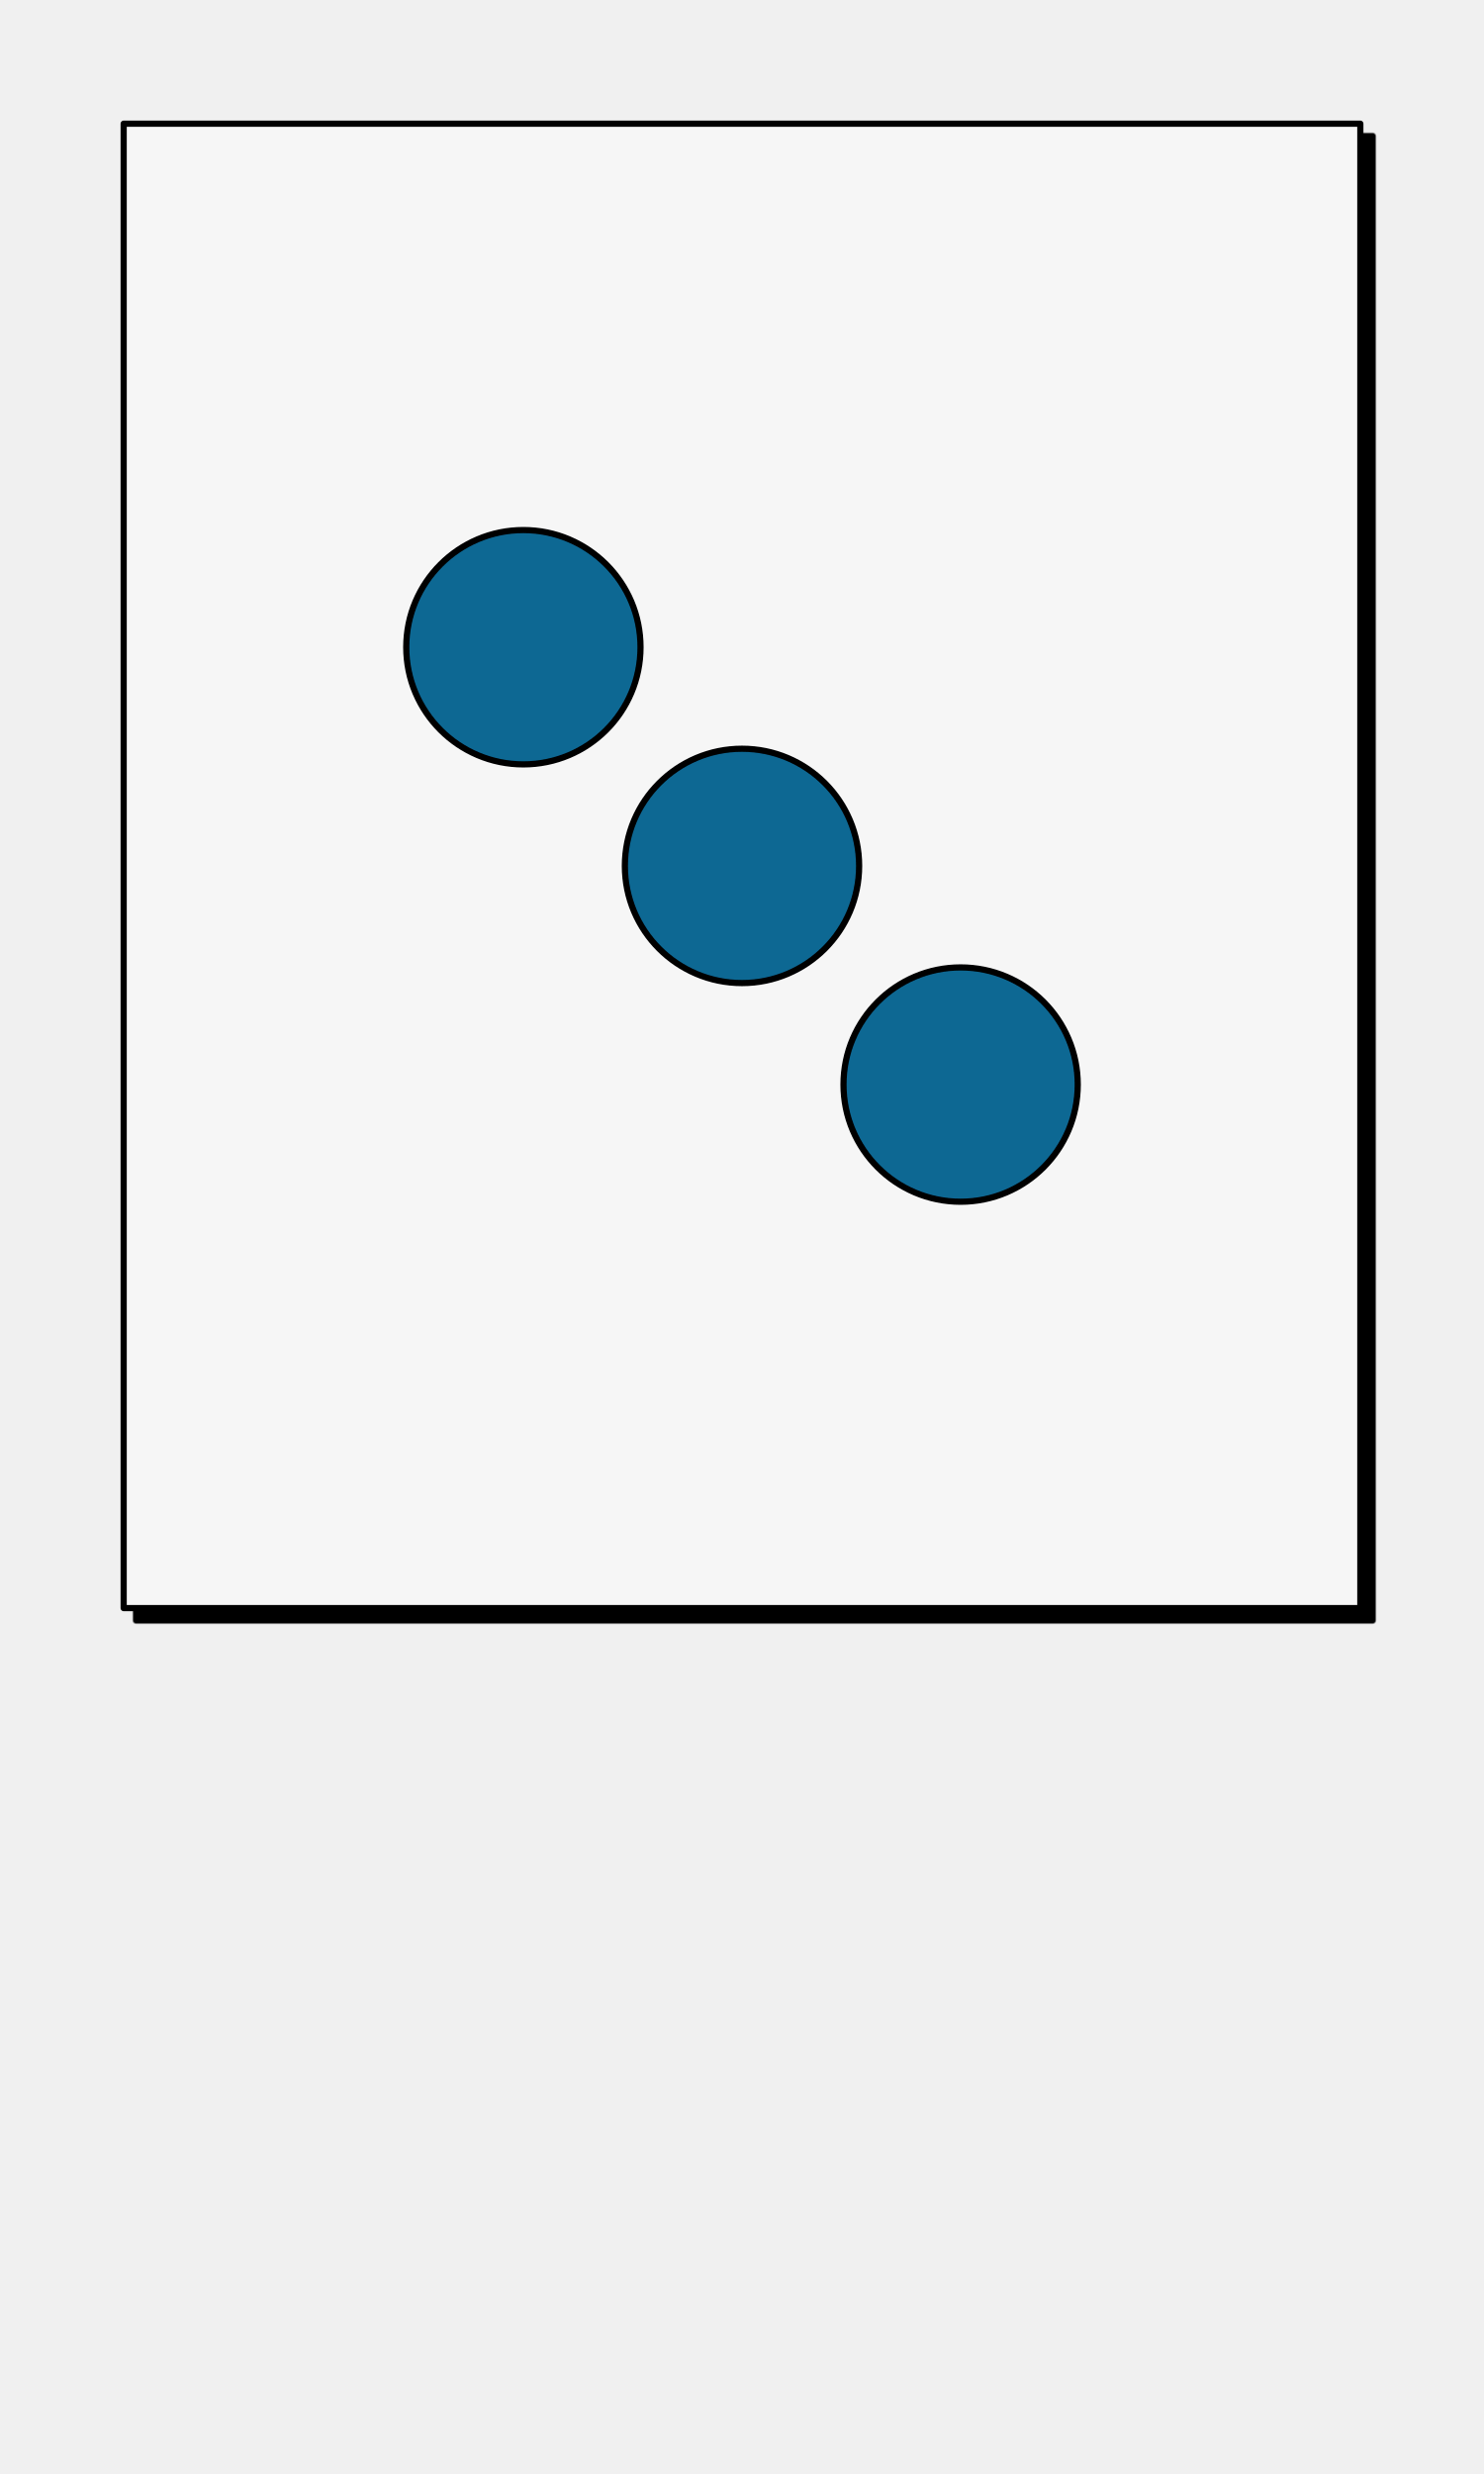
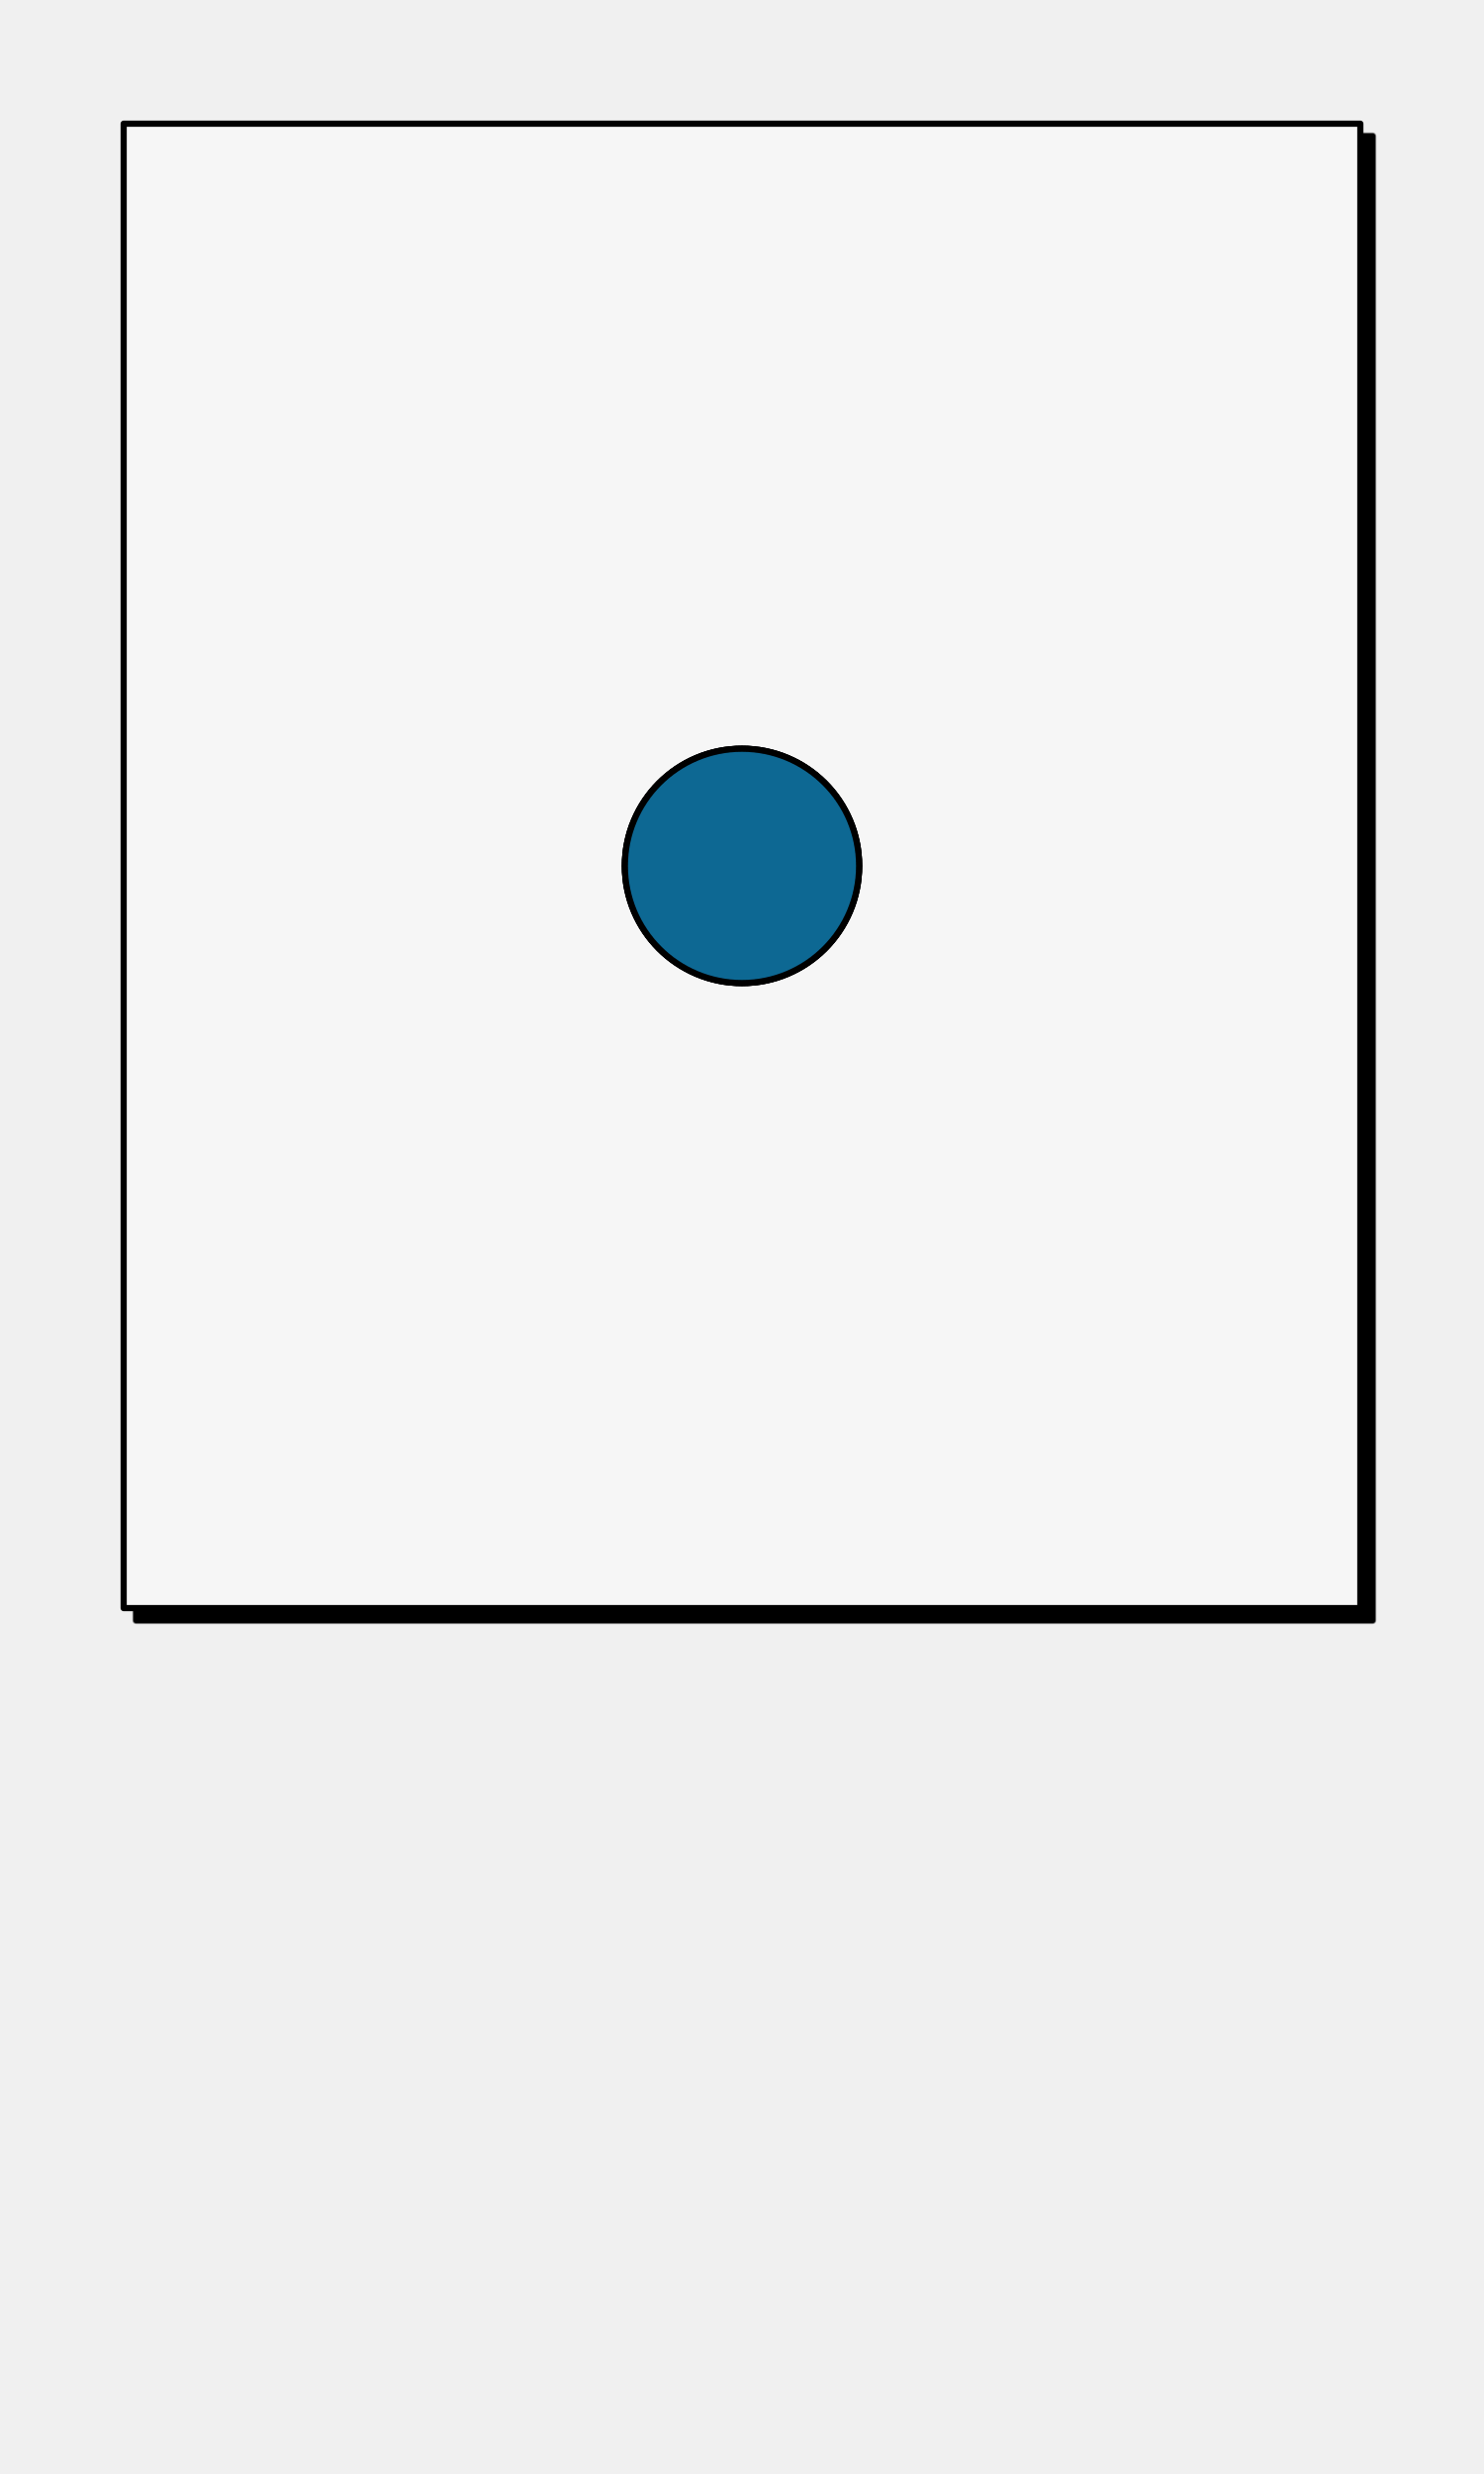
<svg xmlns="http://www.w3.org/2000/svg" preserveAspectRatio="xMidYMin slice" version="1.1" viewBox="0 0 120 200">
  <g transform="translate(10,10)">
    <g filter="url(#shadow)">
      <g>
        <defs>
          <filter height="200%" id="shadow" width="200%" x="-20%" y="-20%">
            <feOffset dx="1" dy="1" in="SourceAlpha" result="offsetOut" />
            <feGaussianBlur in="offsetOut" result="blurOut" std-deviation="5" />
            <feBlend in2="blurOut" in="SourceGraphic" mode="normal" />
          </filter>
          <pattern height="20" id="void" patternUnits="userSpaceOnUse" width="20">
            <rect fill="#fff" height="20" width="20" x="0" y="0" />
            <rect fill="#ddd" height="10" width="10" x="0" y="0" />
            <rect fill="#ddd" height="10" width="10" x="10" y="10" />
          </pattern>
          <pattern height="4" id="selected" patternUnits="userSpaceOnUse" width="4">
            <rect fill="#f5f5f5" height="4" width="4" x="0" y="0" />
            <g fill="#000">
              <circle cx="0" cy="0" r="0.3" />
              <circle cx="4" cy="0" r="0.3" />
              <circle cx="0" cy="4" r="0.3" />
              <circle cx="4" cy="4" r="0.3" />
              <circle cx="2" cy="2" r="0.3" />
            </g>
          </pattern>
          <pattern height="20" id="ermine" patternUnits="userSpaceOnUse" width="12.5" x="-3.125" y="-5">
            <rect fill="#f6f6f6" height="20" width="12.5" x="0" y="0" />
            <g fill="#333333">
-               <path d="M 47.758,0 C 60.325,15.689 25.137,21.899 44.167,36.607 52.246,41.674 71.274,30.723 54.578,17.322 52.423,16.178 62.12,8.335 47.758,0 Z m 21.182,36.935 c -3.232,0.327 -6.283,2.29 -9.155,7.193 -3.591,8.335 12.209,22.717 22.981,5.066 C 83.484,47.07 94.076,53.932 100,39.386 89.946,49.846 79.713,37.425 70.378,36.935 Z M 29.805,37.099 C 20.469,37.589 10.054,50.173 0,39.55 5.924,54.096 16.519,47.07 17.416,49.358 28.009,67.009 43.806,52.627 40.215,44.292 36.984,38.736 33.395,36.936 29.805,37.099 Z m 21.004,10.132 c -8.258,37.262 -23.516,63.577 -40.212,82.535 7.002,-1.961 14.719,-7.192 22.259,-11.932 -4.668,9.806 -9.155,18.141 -13.822,26.803 2.693,-0.981 11.49,-9.644 23.339,-22.392 1.795,17.487 4.305,25.824 8.075,37.755 3.052,-11.93 5.208,-19.941 7.542,-37.918 7.181,8.008 14.002,16.18 23.696,23.044 L 68.221,117.347 c 7.002,4.413 14.723,10.293 22.084,12.744 C 72.711,110.152 57.989,84.494 50.808,47.232 Z" transform="scale(0.0625,0.0625)" />
-               <path d="M 47.758,0 C 60.325,15.689 25.137,21.899 44.167,36.607 52.246,41.674 71.274,30.723 54.578,17.322 52.423,16.178 62.12,8.335 47.758,0 Z m 21.182,36.935 c -3.232,0.327 -6.283,2.29 -9.155,7.193 -3.591,8.335 12.209,22.717 22.981,5.066 C 83.484,47.07 94.076,53.932 100,39.386 89.946,49.846 79.713,37.425 70.378,36.935 Z M 29.805,37.099 C 20.469,37.589 10.054,50.173 0,39.55 5.924,54.096 16.519,47.07 17.416,49.358 28.009,67.009 43.806,52.627 40.215,44.292 36.984,38.736 33.395,36.936 29.805,37.099 Z m 21.004,10.132 c -8.258,37.262 -23.516,63.577 -40.212,82.535 7.002,-1.961 14.719,-7.192 22.259,-11.932 -4.668,9.806 -9.155,18.141 -13.822,26.803 2.693,-0.981 11.49,-9.644 23.339,-22.392 1.795,17.487 4.305,25.824 8.075,37.755 3.052,-11.93 5.208,-19.941 7.542,-37.918 7.181,8.008 14.002,16.18 23.696,23.044 L 68.221,117.347 c 7.002,4.413 14.723,10.293 22.084,12.744 C 72.711,110.152 57.989,84.494 50.808,47.232 Z" transform="translate(6.25,10) scale(0.0625,0.0625)" />
+               <path d="M 47.758,0 C 60.325,15.689 25.137,21.899 44.167,36.607     52.246,41.674 71.274,30.723 54.578,17.322     52.423,16.178 62.12,8.335 47.758,0 Z m 21.182,36.935 c     -3.232,0.327 -6.283,2.29 -9.155,7.193 -3.591,8.335     12.209,22.717 22.981,5.066 C 83.484,47.07 94.076,53.932     100,39.386 89.946,49.846 79.713,37.425 70.378,36.935 Z     M 29.805,37.099 C 20.469,37.589 10.054,50.173 0,39.55     5.924,54.096 16.519,47.07 17.416,49.358 28.009,67.009     43.806,52.627 40.215,44.292 36.984,38.736 33.395,36.936     29.805,37.099 Z m 21.004,10.132 c -8.258,37.262     -23.516,63.577 -40.212,82.535 7.002,-1.961     14.719,-7.192 22.259,-11.932 -4.668,9.806 -9.155,18.141     -13.822,26.803 2.693,-0.981 11.49,-9.644 23.339,-22.392     1.795,17.487 4.305,25.824 8.075,37.755 3.052,-11.93     5.208,-19.941 7.542,-37.918 7.181,8.008 14.002,16.18     23.696,23.044 L 68.221,117.347 c 7.002,4.413     14.723,10.293 22.084,12.744 C 72.711,110.152     57.989,84.494 50.808,47.232 Z" transform="scale(0.0625,0.0625)" />
+               <path d="M 47.758,0 C 60.325,15.689 25.137,21.899 44.167,36.607     52.246,41.674 71.274,30.723 54.578,17.322     52.423,16.178 62.12,8.335 47.758,0 Z m 21.182,36.935 c     -3.232,0.327 -6.283,2.29 -9.155,7.193 -3.591,8.335     12.209,22.717 22.981,5.066 C 83.484,47.07 94.076,53.932     100,39.386 89.946,49.846 79.713,37.425 70.378,36.935 Z     M 29.805,37.099 C 20.469,37.589 10.054,50.173 0,39.55     5.924,54.096 16.519,47.07 17.416,49.358 28.009,67.009     43.806,52.627 40.215,44.292 36.984,38.736 33.395,36.936     29.805,37.099 Z m 21.004,10.132 c -8.258,37.262     -23.516,63.577 -40.212,82.535 7.002,-1.961     14.719,-7.192 22.259,-11.932 -4.668,9.806 -9.155,18.141     -13.822,26.803 2.693,-0.981 11.49,-9.644 23.339,-22.392     1.795,17.487 4.305,25.824 8.075,37.755 3.052,-11.93     5.208,-19.941 7.542,-37.918 7.181,8.008 14.002,16.18     23.696,23.044 L 68.221,117.347 c 7.002,4.413     14.723,10.293 22.084,12.744 C 72.711,110.152     57.989,84.494 50.808,47.232 Z" transform="translate(6.25,10) scale(0.0625,0.0625)" />
            </g>
          </pattern>
          <pattern height="20" id="ermines" patternUnits="userSpaceOnUse" width="12.5" x="-3.125" y="-5">
            <rect fill="#333333" height="20" width="12.5" x="0" y="0" />
            <g fill="#f6f6f6">
-               <path d="M 47.758,0 C 60.325,15.689 25.137,21.899 44.167,36.607 52.246,41.674 71.274,30.723 54.578,17.322 52.423,16.178 62.12,8.335 47.758,0 Z m 21.182,36.935 c -3.232,0.327 -6.283,2.29 -9.155,7.193 -3.591,8.335 12.209,22.717 22.981,5.066 C 83.484,47.07 94.076,53.932 100,39.386 89.946,49.846 79.713,37.425 70.378,36.935 Z M 29.805,37.099 C 20.469,37.589 10.054,50.173 0,39.55 5.924,54.096 16.519,47.07 17.416,49.358 28.009,67.009 43.806,52.627 40.215,44.292 36.984,38.736 33.395,36.936 29.805,37.099 Z m 21.004,10.132 c -8.258,37.262 -23.516,63.577 -40.212,82.535 7.002,-1.961 14.719,-7.192 22.259,-11.932 -4.668,9.806 -9.155,18.141 -13.822,26.803 2.693,-0.981 11.49,-9.644 23.339,-22.392 1.795,17.487 4.305,25.824 8.075,37.755 3.052,-11.93 5.208,-19.941 7.542,-37.918 7.181,8.008 14.002,16.18 23.696,23.044 L 68.221,117.347 c 7.002,4.413 14.723,10.293 22.084,12.744 C 72.711,110.152 57.989,84.494 50.808,47.232 Z" transform="scale(0.0625,0.0625)" />
-               <path d="M 47.758,0 C 60.325,15.689 25.137,21.899 44.167,36.607 52.246,41.674 71.274,30.723 54.578,17.322 52.423,16.178 62.12,8.335 47.758,0 Z m 21.182,36.935 c -3.232,0.327 -6.283,2.29 -9.155,7.193 -3.591,8.335 12.209,22.717 22.981,5.066 C 83.484,47.07 94.076,53.932 100,39.386 89.946,49.846 79.713,37.425 70.378,36.935 Z M 29.805,37.099 C 20.469,37.589 10.054,50.173 0,39.55 5.924,54.096 16.519,47.07 17.416,49.358 28.009,67.009 43.806,52.627 40.215,44.292 36.984,38.736 33.395,36.936 29.805,37.099 Z m 21.004,10.132 c -8.258,37.262 -23.516,63.577 -40.212,82.535 7.002,-1.961 14.719,-7.192 22.259,-11.932 -4.668,9.806 -9.155,18.141 -13.822,26.803 2.693,-0.981 11.49,-9.644 23.339,-22.392 1.795,17.487 4.305,25.824 8.075,37.755 3.052,-11.93 5.208,-19.941 7.542,-37.918 7.181,8.008 14.002,16.18 23.696,23.044 L 68.221,117.347 c 7.002,4.413 14.723,10.293 22.084,12.744 C 72.711,110.152 57.989,84.494 50.808,47.232 Z" transform="translate(6.25,10) scale(0.0625,0.0625)" />
+               <path d="M 47.758,0 C 60.325,15.689 25.137,21.899 44.167,36.607     52.246,41.674 71.274,30.723 54.578,17.322     52.423,16.178 62.12,8.335 47.758,0 Z m 21.182,36.935 c     -3.232,0.327 -6.283,2.29 -9.155,7.193 -3.591,8.335     12.209,22.717 22.981,5.066 C 83.484,47.07 94.076,53.932     100,39.386 89.946,49.846 79.713,37.425 70.378,36.935 Z     M 29.805,37.099 C 20.469,37.589 10.054,50.173 0,39.55     5.924,54.096 16.519,47.07 17.416,49.358 28.009,67.009     43.806,52.627 40.215,44.292 36.984,38.736 33.395,36.936     29.805,37.099 Z m 21.004,10.132 c -8.258,37.262     -23.516,63.577 -40.212,82.535 7.002,-1.961     14.719,-7.192 22.259,-11.932 -4.668,9.806 -9.155,18.141     -13.822,26.803 2.693,-0.981 11.49,-9.644 23.339,-22.392     1.795,17.487 4.305,25.824 8.075,37.755 3.052,-11.93     5.208,-19.941 7.542,-37.918 7.181,8.008 14.002,16.18     23.696,23.044 L 68.221,117.347 c 7.002,4.413     14.723,10.293 22.084,12.744 C 72.711,110.152     57.989,84.494 50.808,47.232 Z" transform="scale(0.0625,0.0625)" />
+               <path d="M 47.758,0 C 60.325,15.689 25.137,21.899 44.167,36.607     52.246,41.674 71.274,30.723 54.578,17.322     52.423,16.178 62.12,8.335 47.758,0 Z m 21.182,36.935 c     -3.232,0.327 -6.283,2.29 -9.155,7.193 -3.591,8.335     12.209,22.717 22.981,5.066 C 83.484,47.07 94.076,53.932     100,39.386 89.946,49.846 79.713,37.425 70.378,36.935 Z     M 29.805,37.099 C 20.469,37.589 10.054,50.173 0,39.55     5.924,54.096 16.519,47.07 17.416,49.358 28.009,67.009     43.806,52.627 40.215,44.292 36.984,38.736 33.395,36.936     29.805,37.099 Z m 21.004,10.132 c -8.258,37.262     -23.516,63.577 -40.212,82.535 7.002,-1.961     14.719,-7.192 22.259,-11.932 -4.668,9.806 -9.155,18.141     -13.822,26.803 2.693,-0.981 11.49,-9.644 23.339,-22.392     1.795,17.487 4.305,25.824 8.075,37.755 3.052,-11.93     5.208,-19.941 7.542,-37.918 7.181,8.008 14.002,16.18     23.696,23.044 L 68.221,117.347 c 7.002,4.413     14.723,10.293 22.084,12.744 C 72.711,110.152     57.989,84.494 50.808,47.232 Z" transform="translate(6.25,10) scale(0.0625,0.0625)" />
            </g>
          </pattern>
          <pattern height="20" id="erminois" patternUnits="userSpaceOnUse" width="12.5" x="-3.125" y="-5">
            <rect fill="#f2bc51" height="20" width="12.5" x="0" y="0" />
            <g fill="#333333">
-               <path d="M 47.758,0 C 60.325,15.689 25.137,21.899 44.167,36.607 52.246,41.674 71.274,30.723 54.578,17.322 52.423,16.178 62.12,8.335 47.758,0 Z m 21.182,36.935 c -3.232,0.327 -6.283,2.29 -9.155,7.193 -3.591,8.335 12.209,22.717 22.981,5.066 C 83.484,47.07 94.076,53.932 100,39.386 89.946,49.846 79.713,37.425 70.378,36.935 Z M 29.805,37.099 C 20.469,37.589 10.054,50.173 0,39.55 5.924,54.096 16.519,47.07 17.416,49.358 28.009,67.009 43.806,52.627 40.215,44.292 36.984,38.736 33.395,36.936 29.805,37.099 Z m 21.004,10.132 c -8.258,37.262 -23.516,63.577 -40.212,82.535 7.002,-1.961 14.719,-7.192 22.259,-11.932 -4.668,9.806 -9.155,18.141 -13.822,26.803 2.693,-0.981 11.49,-9.644 23.339,-22.392 1.795,17.487 4.305,25.824 8.075,37.755 3.052,-11.93 5.208,-19.941 7.542,-37.918 7.181,8.008 14.002,16.18 23.696,23.044 L 68.221,117.347 c 7.002,4.413 14.723,10.293 22.084,12.744 C 72.711,110.152 57.989,84.494 50.808,47.232 Z" transform="scale(0.0625,0.0625)" />
-               <path d="M 47.758,0 C 60.325,15.689 25.137,21.899 44.167,36.607 52.246,41.674 71.274,30.723 54.578,17.322 52.423,16.178 62.12,8.335 47.758,0 Z m 21.182,36.935 c -3.232,0.327 -6.283,2.29 -9.155,7.193 -3.591,8.335 12.209,22.717 22.981,5.066 C 83.484,47.07 94.076,53.932 100,39.386 89.946,49.846 79.713,37.425 70.378,36.935 Z M 29.805,37.099 C 20.469,37.589 10.054,50.173 0,39.55 5.924,54.096 16.519,47.07 17.416,49.358 28.009,67.009 43.806,52.627 40.215,44.292 36.984,38.736 33.395,36.936 29.805,37.099 Z m 21.004,10.132 c -8.258,37.262 -23.516,63.577 -40.212,82.535 7.002,-1.961 14.719,-7.192 22.259,-11.932 -4.668,9.806 -9.155,18.141 -13.822,26.803 2.693,-0.981 11.49,-9.644 23.339,-22.392 1.795,17.487 4.305,25.824 8.075,37.755 3.052,-11.93 5.208,-19.941 7.542,-37.918 7.181,8.008 14.002,16.18 23.696,23.044 L 68.221,117.347 c 7.002,4.413 14.723,10.293 22.084,12.744 C 72.711,110.152 57.989,84.494 50.808,47.232 Z" transform="translate(6.25,10) scale(0.0625,0.0625)" />
+               <path d="M 47.758,0 C 60.325,15.689 25.137,21.899 44.167,36.607     52.246,41.674 71.274,30.723 54.578,17.322     52.423,16.178 62.12,8.335 47.758,0 Z m 21.182,36.935 c     -3.232,0.327 -6.283,2.29 -9.155,7.193 -3.591,8.335     12.209,22.717 22.981,5.066 C 83.484,47.07 94.076,53.932     100,39.386 89.946,49.846 79.713,37.425 70.378,36.935 Z     M 29.805,37.099 C 20.469,37.589 10.054,50.173 0,39.55     5.924,54.096 16.519,47.07 17.416,49.358 28.009,67.009     43.806,52.627 40.215,44.292 36.984,38.736 33.395,36.936     29.805,37.099 Z m 21.004,10.132 c -8.258,37.262     -23.516,63.577 -40.212,82.535 7.002,-1.961     14.719,-7.192 22.259,-11.932 -4.668,9.806 -9.155,18.141     -13.822,26.803 2.693,-0.981 11.49,-9.644 23.339,-22.392     1.795,17.487 4.305,25.824 8.075,37.755 3.052,-11.93     5.208,-19.941 7.542,-37.918 7.181,8.008 14.002,16.18     23.696,23.044 L 68.221,117.347 c 7.002,4.413     14.723,10.293 22.084,12.744 C 72.711,110.152     57.989,84.494 50.808,47.232 Z" transform="scale(0.0625,0.0625)" />
+               <path d="M 47.758,0 C 60.325,15.689 25.137,21.899 44.167,36.607     52.246,41.674 71.274,30.723 54.578,17.322     52.423,16.178 62.12,8.335 47.758,0 Z m 21.182,36.935 c     -3.232,0.327 -6.283,2.29 -9.155,7.193 -3.591,8.335     12.209,22.717 22.981,5.066 C 83.484,47.07 94.076,53.932     100,39.386 89.946,49.846 79.713,37.425 70.378,36.935 Z     M 29.805,37.099 C 20.469,37.589 10.054,50.173 0,39.55     5.924,54.096 16.519,47.07 17.416,49.358 28.009,67.009     43.806,52.627 40.215,44.292 36.984,38.736 33.395,36.936     29.805,37.099 Z m 21.004,10.132 c -8.258,37.262     -23.516,63.577 -40.212,82.535 7.002,-1.961     14.719,-7.192 22.259,-11.932 -4.668,9.806 -9.155,18.141     -13.822,26.803 2.693,-0.981 11.49,-9.644 23.339,-22.392     1.795,17.487 4.305,25.824 8.075,37.755 3.052,-11.93     5.208,-19.941 7.542,-37.918 7.181,8.008 14.002,16.18     23.696,23.044 L 68.221,117.347 c 7.002,4.413     14.723,10.293 22.084,12.744 C 72.711,110.152     57.989,84.494 50.808,47.232 Z" transform="translate(6.25,10) scale(0.0625,0.0625)" />
            </g>
          </pattern>
          <pattern height="20" id="pean" patternUnits="userSpaceOnUse" width="12.5" x="-3.125" y="-5">
            <rect fill="#333333" height="20" width="12.5" x="0" y="0" />
            <g fill="#f2bc51">
-               <path d="M 47.758,0 C 60.325,15.689 25.137,21.899 44.167,36.607 52.246,41.674 71.274,30.723 54.578,17.322 52.423,16.178 62.12,8.335 47.758,0 Z m 21.182,36.935 c -3.232,0.327 -6.283,2.29 -9.155,7.193 -3.591,8.335 12.209,22.717 22.981,5.066 C 83.484,47.07 94.076,53.932 100,39.386 89.946,49.846 79.713,37.425 70.378,36.935 Z M 29.805,37.099 C 20.469,37.589 10.054,50.173 0,39.55 5.924,54.096 16.519,47.07 17.416,49.358 28.009,67.009 43.806,52.627 40.215,44.292 36.984,38.736 33.395,36.936 29.805,37.099 Z m 21.004,10.132 c -8.258,37.262 -23.516,63.577 -40.212,82.535 7.002,-1.961 14.719,-7.192 22.259,-11.932 -4.668,9.806 -9.155,18.141 -13.822,26.803 2.693,-0.981 11.49,-9.644 23.339,-22.392 1.795,17.487 4.305,25.824 8.075,37.755 3.052,-11.93 5.208,-19.941 7.542,-37.918 7.181,8.008 14.002,16.18 23.696,23.044 L 68.221,117.347 c 7.002,4.413 14.723,10.293 22.084,12.744 C 72.711,110.152 57.989,84.494 50.808,47.232 Z" transform="scale(0.0625,0.0625)" />
-               <path d="M 47.758,0 C 60.325,15.689 25.137,21.899 44.167,36.607 52.246,41.674 71.274,30.723 54.578,17.322 52.423,16.178 62.12,8.335 47.758,0 Z m 21.182,36.935 c -3.232,0.327 -6.283,2.29 -9.155,7.193 -3.591,8.335 12.209,22.717 22.981,5.066 C 83.484,47.07 94.076,53.932 100,39.386 89.946,49.846 79.713,37.425 70.378,36.935 Z M 29.805,37.099 C 20.469,37.589 10.054,50.173 0,39.55 5.924,54.096 16.519,47.07 17.416,49.358 28.009,67.009 43.806,52.627 40.215,44.292 36.984,38.736 33.395,36.936 29.805,37.099 Z m 21.004,10.132 c -8.258,37.262 -23.516,63.577 -40.212,82.535 7.002,-1.961 14.719,-7.192 22.259,-11.932 -4.668,9.806 -9.155,18.141 -13.822,26.803 2.693,-0.981 11.49,-9.644 23.339,-22.392 1.795,17.487 4.305,25.824 8.075,37.755 3.052,-11.93 5.208,-19.941 7.542,-37.918 7.181,8.008 14.002,16.18 23.696,23.044 L 68.221,117.347 c 7.002,4.413 14.723,10.293 22.084,12.744 C 72.711,110.152 57.989,84.494 50.808,47.232 Z" transform="translate(6.25,10) scale(0.0625,0.0625)" />
+               <path d="M 47.758,0 C 60.325,15.689 25.137,21.899 44.167,36.607     52.246,41.674 71.274,30.723 54.578,17.322     52.423,16.178 62.12,8.335 47.758,0 Z m 21.182,36.935 c     -3.232,0.327 -6.283,2.29 -9.155,7.193 -3.591,8.335     12.209,22.717 22.981,5.066 C 83.484,47.07 94.076,53.932     100,39.386 89.946,49.846 79.713,37.425 70.378,36.935 Z     M 29.805,37.099 C 20.469,37.589 10.054,50.173 0,39.55     5.924,54.096 16.519,47.07 17.416,49.358 28.009,67.009     43.806,52.627 40.215,44.292 36.984,38.736 33.395,36.936     29.805,37.099 Z m 21.004,10.132 c -8.258,37.262     -23.516,63.577 -40.212,82.535 7.002,-1.961     14.719,-7.192 22.259,-11.932 -4.668,9.806 -9.155,18.141     -13.822,26.803 2.693,-0.981 11.49,-9.644 23.339,-22.392     1.795,17.487 4.305,25.824 8.075,37.755 3.052,-11.93     5.208,-19.941 7.542,-37.918 7.181,8.008 14.002,16.18     23.696,23.044 L 68.221,117.347 c 7.002,4.413     14.723,10.293 22.084,12.744 C 72.711,110.152     57.989,84.494 50.808,47.232 Z" transform="scale(0.0625,0.0625)" />
+               <path d="M 47.758,0 C 60.325,15.689 25.137,21.899 44.167,36.607     52.246,41.674 71.274,30.723 54.578,17.322     52.423,16.178 62.12,8.335 47.758,0 Z m 21.182,36.935 c     -3.232,0.327 -6.283,2.29 -9.155,7.193 -3.591,8.335     12.209,22.717 22.981,5.066 C 83.484,47.07 94.076,53.932     100,39.386 89.946,49.846 79.713,37.425 70.378,36.935 Z     M 29.805,37.099 C 20.469,37.589 10.054,50.173 0,39.55     5.924,54.096 16.519,47.07 17.416,49.358 28.009,67.009     43.806,52.627 40.215,44.292 36.984,38.736 33.395,36.936     29.805,37.099 Z m 21.004,10.132 c -8.258,37.262     -23.516,63.577 -40.212,82.535 7.002,-1.961     14.719,-7.192 22.259,-11.932 -4.668,9.806 -9.155,18.141     -13.822,26.803 2.693,-0.981 11.49,-9.644 23.339,-22.392     1.795,17.487 4.305,25.824 8.075,37.755 3.052,-11.93     5.208,-19.941 7.542,-37.918 7.181,8.008 14.002,16.18     23.696,23.044 L 68.221,117.347 c 7.002,4.413     14.723,10.293 22.084,12.744 C 72.711,110.152     57.989,84.494 50.808,47.232 Z" transform="translate(6.25,10) scale(0.0625,0.0625)" />
            </g>
          </pattern>
        </defs>
        <defs>
          <clipPath id="mask_1">
            <path d="M0 0h100v120h-100z" fill="#fff" stroke="none" />
          </clipPath>
        </defs>
        <g clip-path="url(#mask_1)">
          <g>
            <g>
              <path d="M0 0h100v120h-100z" fill="#f0f0f0" />
              <g style="pointer-events:visiblePainted;cursor:pointer;">
                <rect fill="#f6f6f6" height="1100" width="1100" x="-500" y="-500" />
                <g>
                  <g id="charge_4">
                    <defs>
                      <clipPath id="clip-0_5">
-                         <path d="M41.794 42.322a9.472 9.472 0 0 0-18.944 0 9.472 9.472 0 0 0 18.944 0z" fill="#fff" />
-                         <path d="M41.794 42.322a9.472 9.472 0 0 0-18.944 0 9.472 9.472 0 0 0 18.944 0z" fill="none" stroke-width="0.1" stroke="#fff" />
+                         <path d="M59.472 60a9.472 9.472 0 0 0-18.944 0 9.472 9.472 0 0 0 18.944 0z" fill="#fff" />
+                         <path d="M59.472 60a9.472 9.472 0 0 0-18.944 0 9.472 9.472 0 0 0 18.944 0z" fill="none" stroke-width="0.1" stroke="#fff" />
                      </clipPath>
                    </defs>
                    <g clip-path="url(#clip-0_5)">
                      <g>
                        <g style="pointer-events:visiblePainted;cursor:pointer;">
                          <rect fill="#0c6793" height="1100" width="1100" x="-500" y="-500" />
                        </g>
                      </g>
                    </g>
                    <g fill="none" stroke-linecap="round" stroke-linejoin="round" stroke-width="0.5" stroke="#000001">
-                       <path d="M41.794 42.322a9.472 9.472 0 0 0-18.944 0 9.472 9.472 0 0 0 18.944 0z" />
+                       <path d="M59.472 60a9.472 9.472 0 0 0-18.944 0 9.472 9.472 0 0 0 18.944 0z" />
                    </g>
                  </g>
                  <g id="charge_7">
                    <defs>
                      <clipPath id="clip-0_8">
                        <path d="M59.472 60a9.472 9.472 0 0 0-18.944 0 9.472 9.472 0 0 0 18.944 0z" fill="#fff" />
                        <path d="M59.472 60a9.472 9.472 0 0 0-18.944 0 9.472 9.472 0 0 0 18.944 0z" fill="none" stroke-width="0.1" stroke="#fff" />
                      </clipPath>
                    </defs>
                    <g clip-path="url(#clip-0_8)">
                      <g>
                        <g style="pointer-events:visiblePainted;cursor:pointer;">
                          <rect fill="#0c6793" height="1100" width="1100" x="-500" y="-500" />
                        </g>
                      </g>
                    </g>
                    <g fill="none" stroke-linecap="round" stroke-linejoin="round" stroke-width="0.5" stroke="#000001">
                      <path d="M59.472 60a9.472 9.472 0 0 0-18.944 0 9.472 9.472 0 0 0 18.944 0z" />
                    </g>
                  </g>
                  <g id="charge_10">
                    <defs>
                      <clipPath id="clip-0_11">
-                         <path d="M77.15 77.678a9.472 9.472 0 0 0-18.944 0 9.472 9.472 0 0 0 18.944 0z" fill="#fff" />
-                         <path d="M77.15 77.678a9.472 9.472 0 0 0-18.944 0 9.472 9.472 0 0 0 18.944 0z" fill="none" stroke-width="0.1" stroke="#fff" />
+                         <path d="M59.472 60a9.472 9.472 0 0 0-18.944 0 9.472 9.472 0 0 0 18.944 0z" fill="#fff" />
+                         <path d="M59.472 60a9.472 9.472 0 0 0-18.944 0 9.472 9.472 0 0 0 18.944 0z" fill="none" stroke-width="0.1" stroke="#fff" />
                      </clipPath>
                    </defs>
                    <g clip-path="url(#clip-0_11)">
                      <g>
                        <g style="pointer-events:visiblePainted;cursor:pointer;">
                          <rect fill="#0c6793" height="1100" width="1100" x="-500" y="-500" />
                        </g>
                      </g>
                    </g>
                    <g fill="none" stroke-linecap="round" stroke-linejoin="round" stroke-width="0.5" stroke="#000001">
-                       <path d="M77.15 77.678a9.472 9.472 0 0 0-18.944 0 9.472 9.472 0 0 0 18.944 0z" />
+                       <path d="M59.472 60a9.472 9.472 0 0 0-18.944 0 9.472 9.472 0 0 0 18.944 0z" />
                    </g>
                  </g>
                </g>
              </g>
            </g>
          </g>
        </g>
        <g fill="none" stroke-linecap="round" stroke-linejoin="round" stroke-width="0.5" stroke="#000001">
          <path d="M0 0h100v120h-100z" />
        </g>
      </g>
    </g>
  </g>
</svg>
